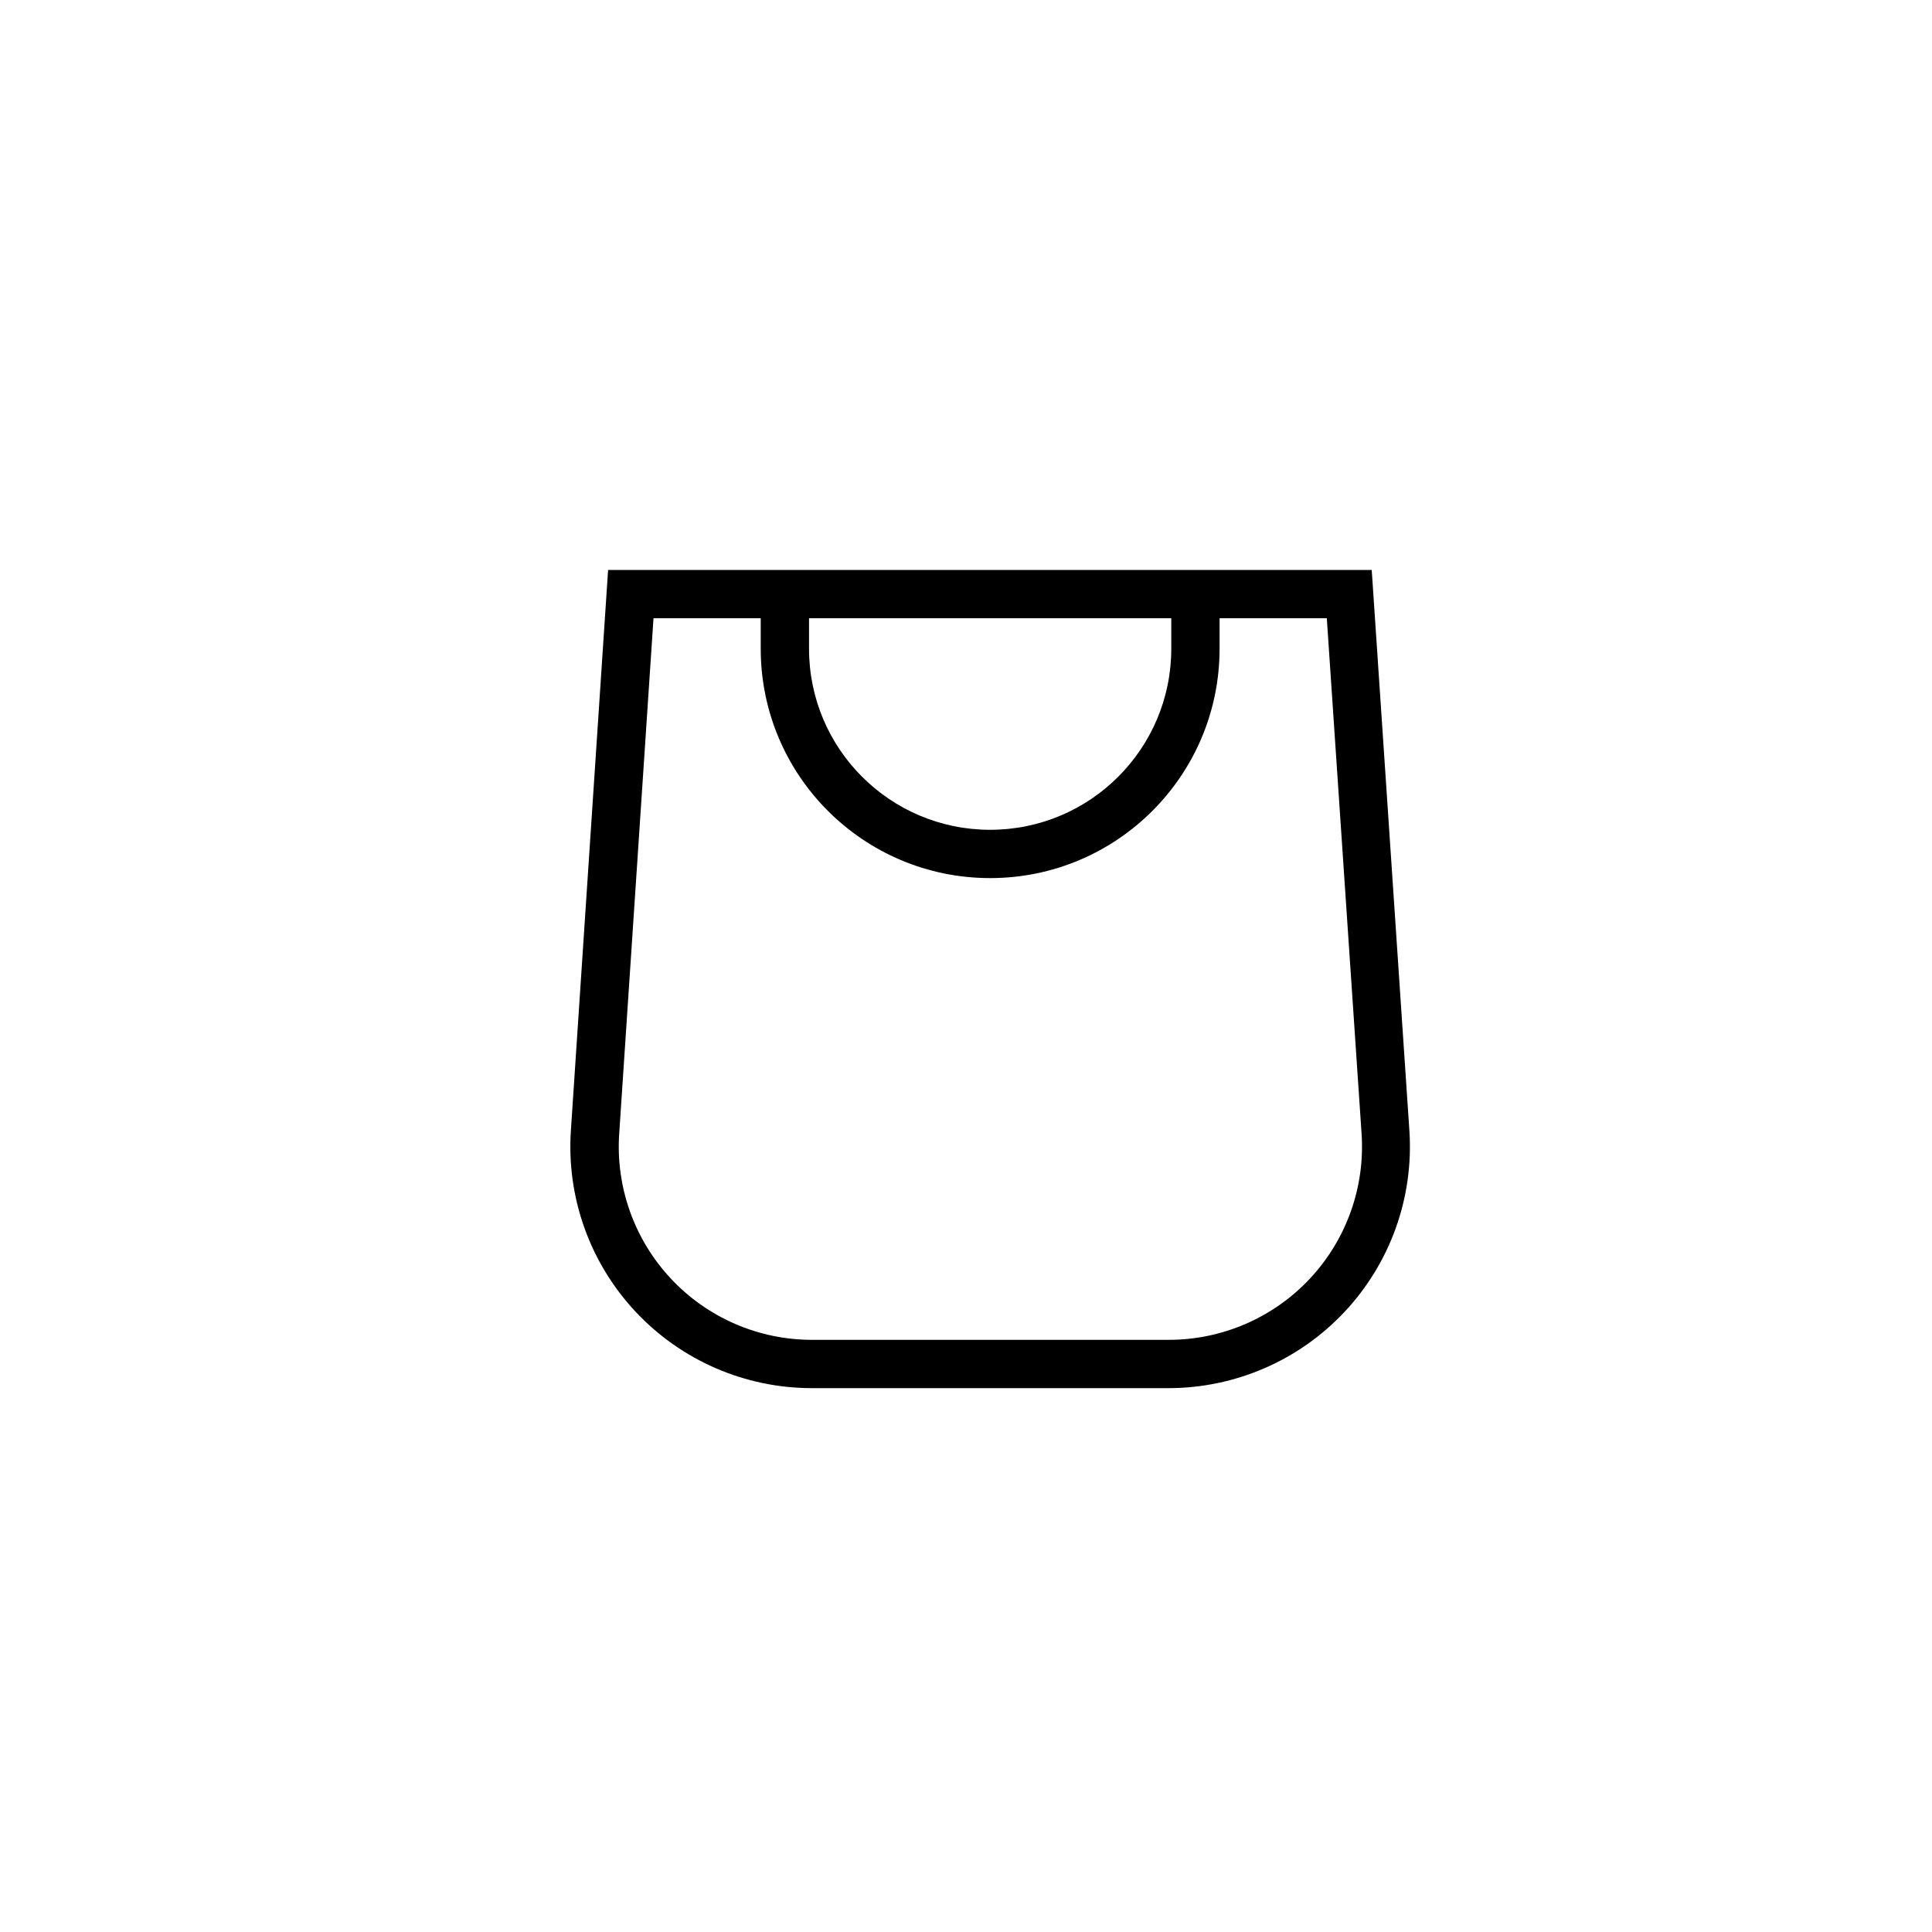
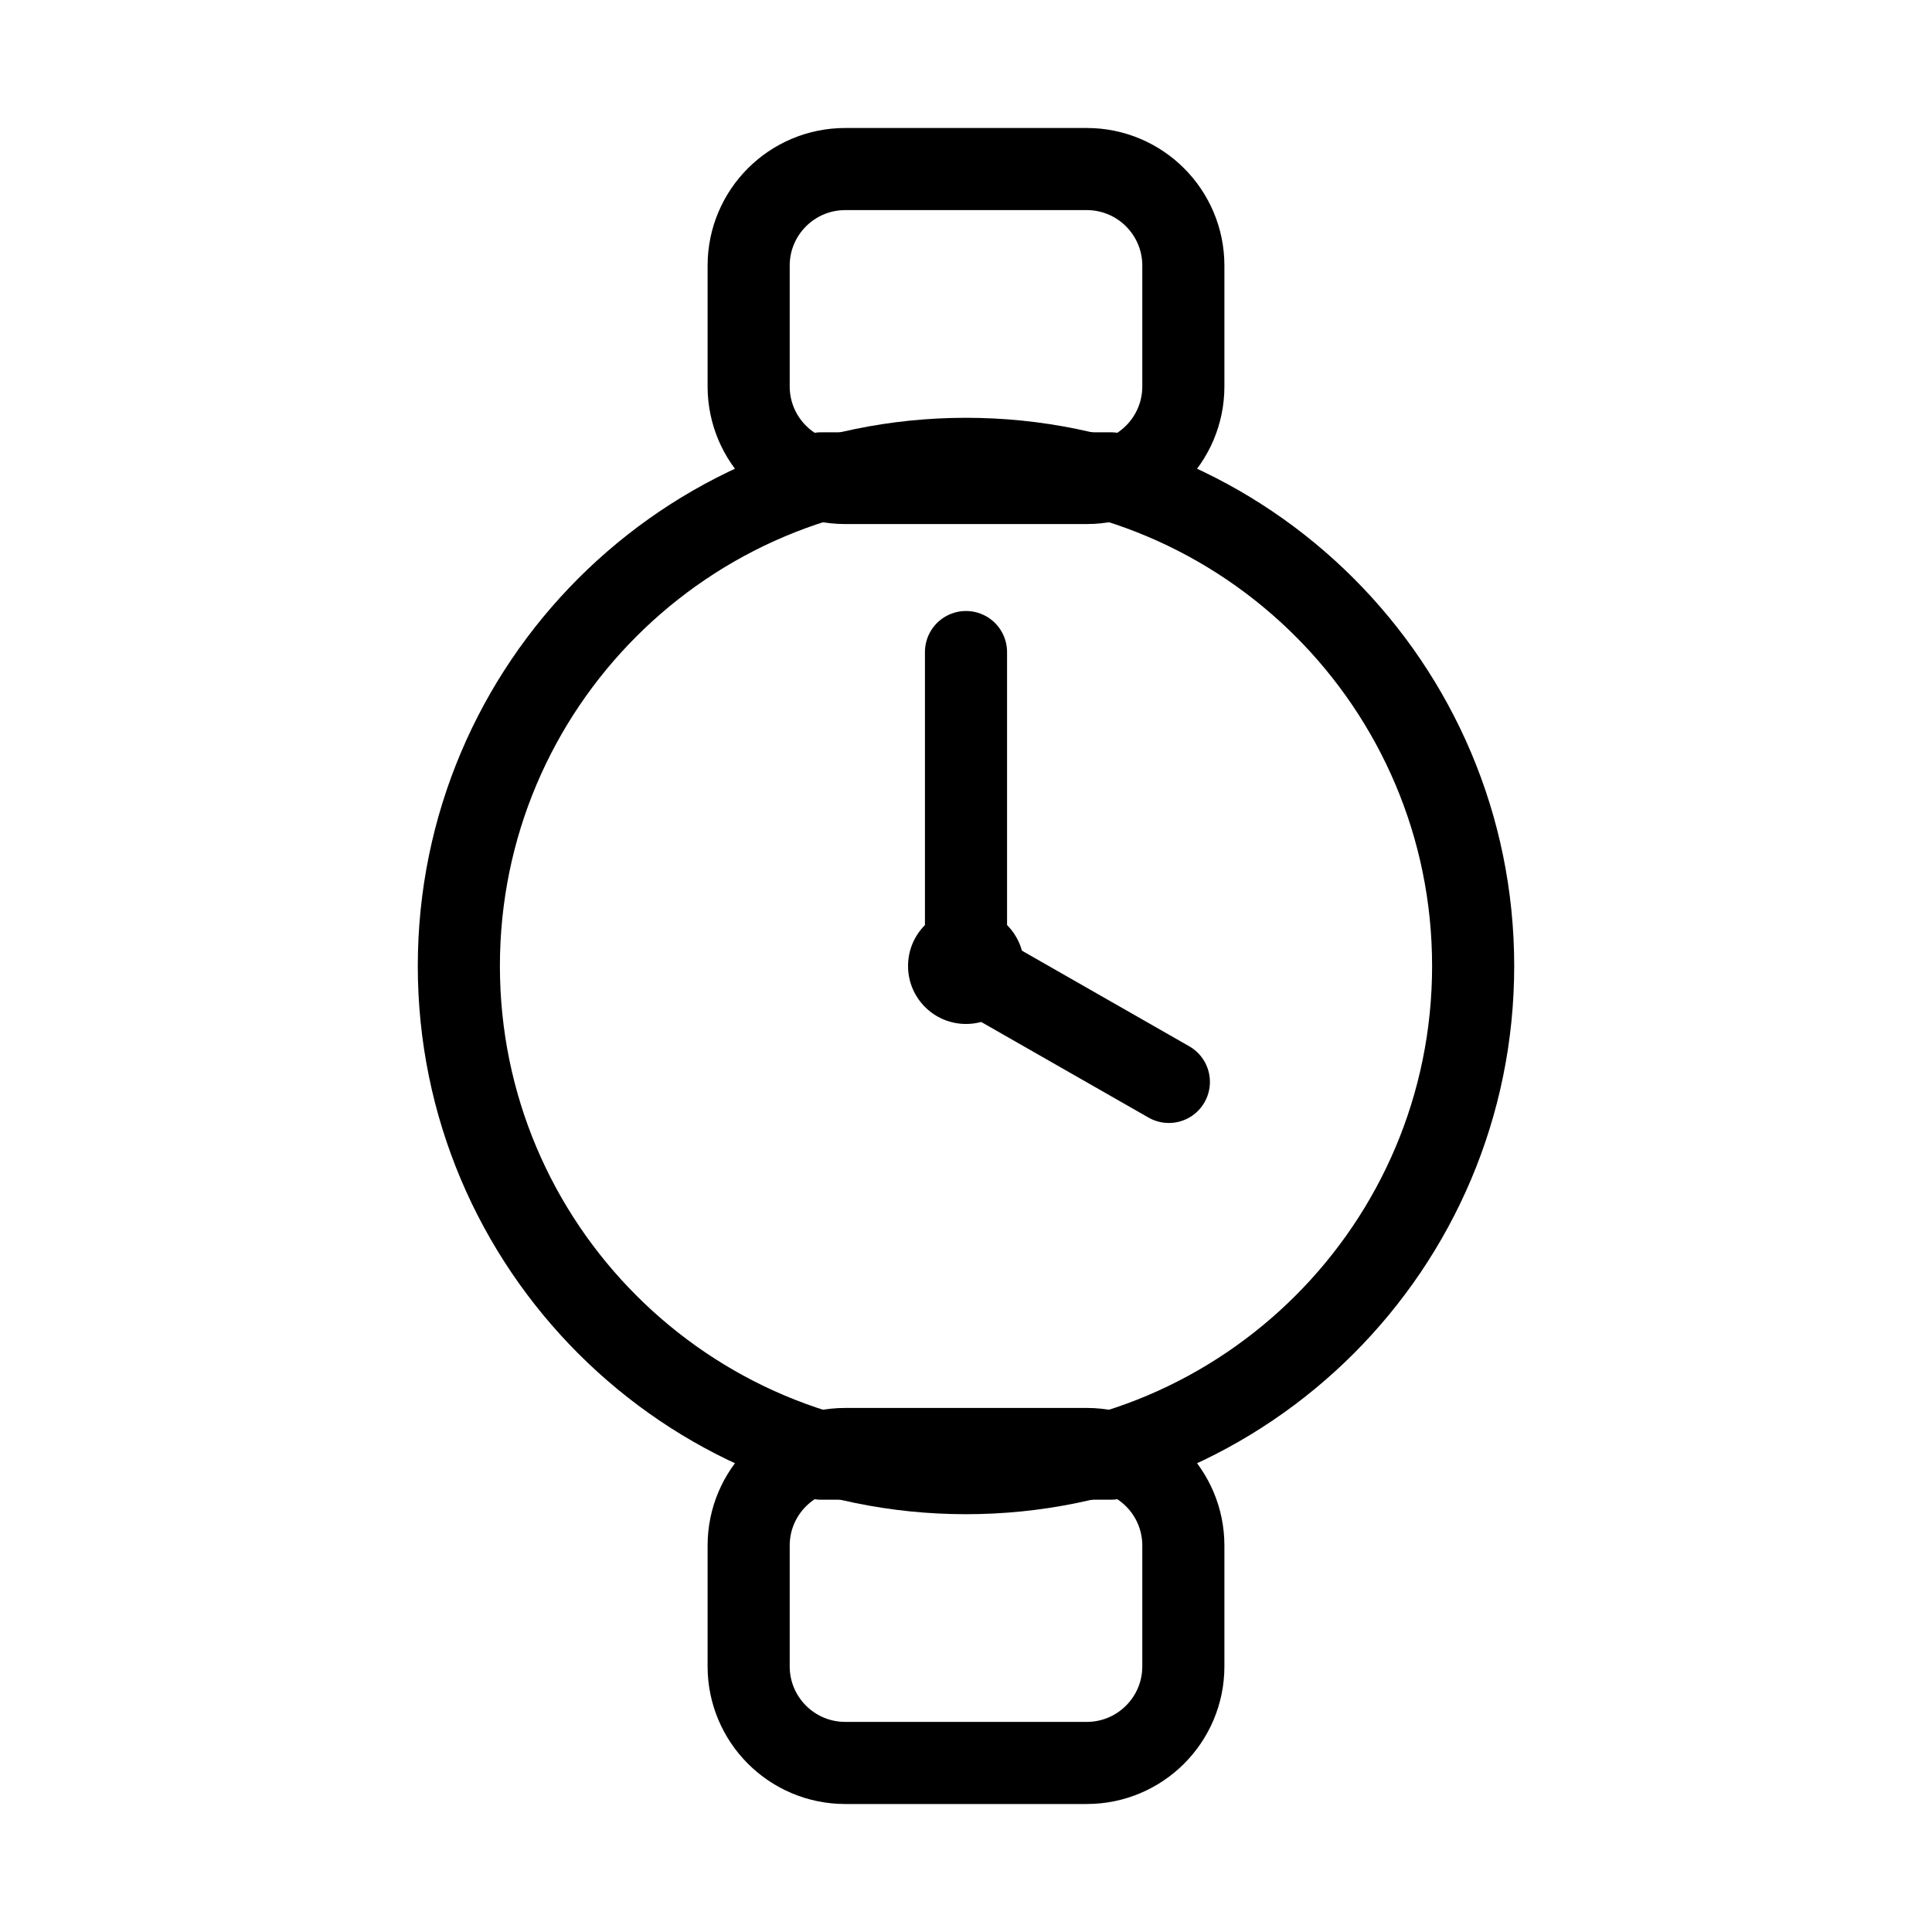
- <svg xmlns="http://www.w3.org/2000/svg" fill="none" class="icon icon-cart-empty" viewBox="0 0 40 40">
-   <path fill="currentColor" fill-rule="evenodd" d="M15.75 11.8h-3.16l-.77 11.6a5 5 0 0 0 4.99 5.34h7.38a5 5 0 0 0 4.99-5.33L28.4 11.8zm0 1h-2.22l-.71 10.67a4 4 0 0 0 3.99 4.27h7.38a4 4 0 0 0 4-4.27l-.72-10.67h-2.22v.63a4.75 4.75 0 1 1-9.5 0zm8.5 0h-7.5v.63a3.75 3.75 0 1 0 7.5 0z" />
+ <svg xmlns="http://www.w3.org/2000/svg" viewBox="0 0 40 40" fill="none" class="icon icon-cart-empty" aria-hidden="true">
+   <rect x="15.5" y="3.5" width="9" height="6.5" rx="2" stroke="currentColor" stroke-width="1.7" />
+   <rect x="15.5" y="30" width="9" height="6.5" rx="2" stroke="currentColor" stroke-width="1.7" />
+   <circle cx="20" cy="20" r="10.5" stroke="currentColor" stroke-width="1.7" />
+   <circle cx="20" cy="20" r="1.2" fill="currentColor" />
+   <path d="M20 13.5V20L24.2 22.4" stroke="currentColor" stroke-width="1.7" stroke-linecap="round" stroke-linejoin="round" />
+   <path d="M17 9.8h6M17 30.2h6" stroke="currentColor" stroke-width="1.7" stroke-linecap="round" />
</svg>
